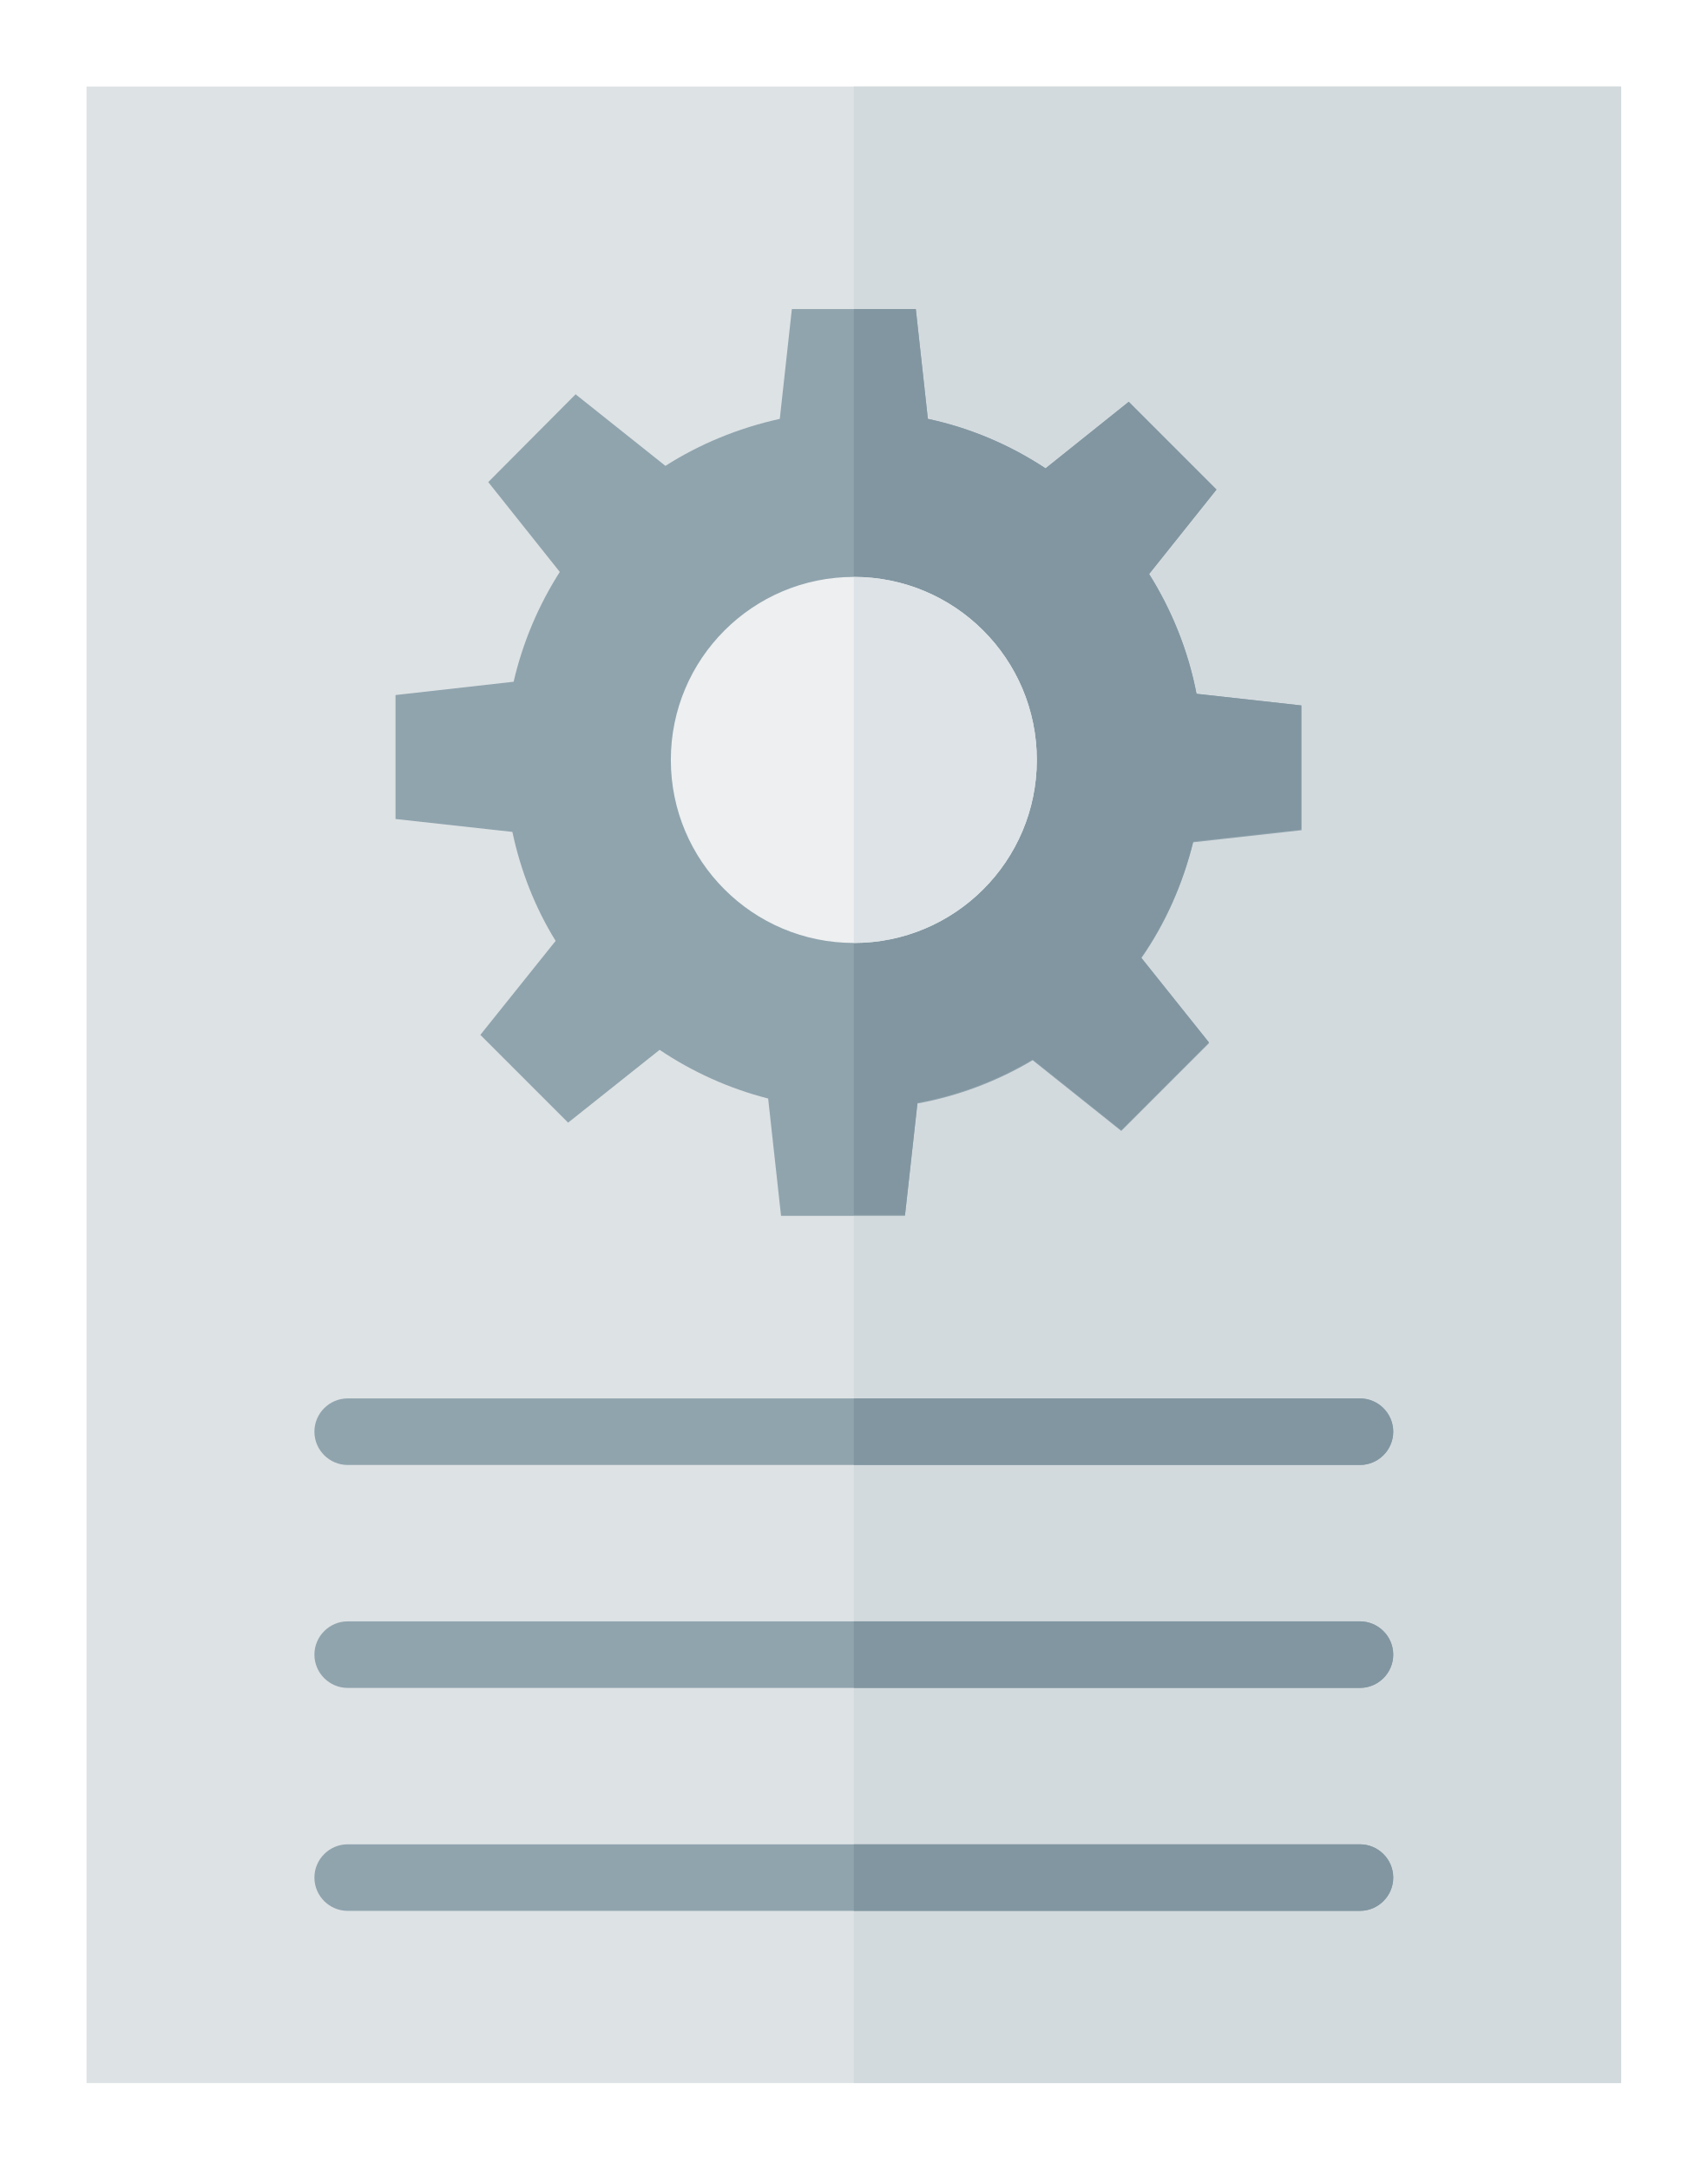
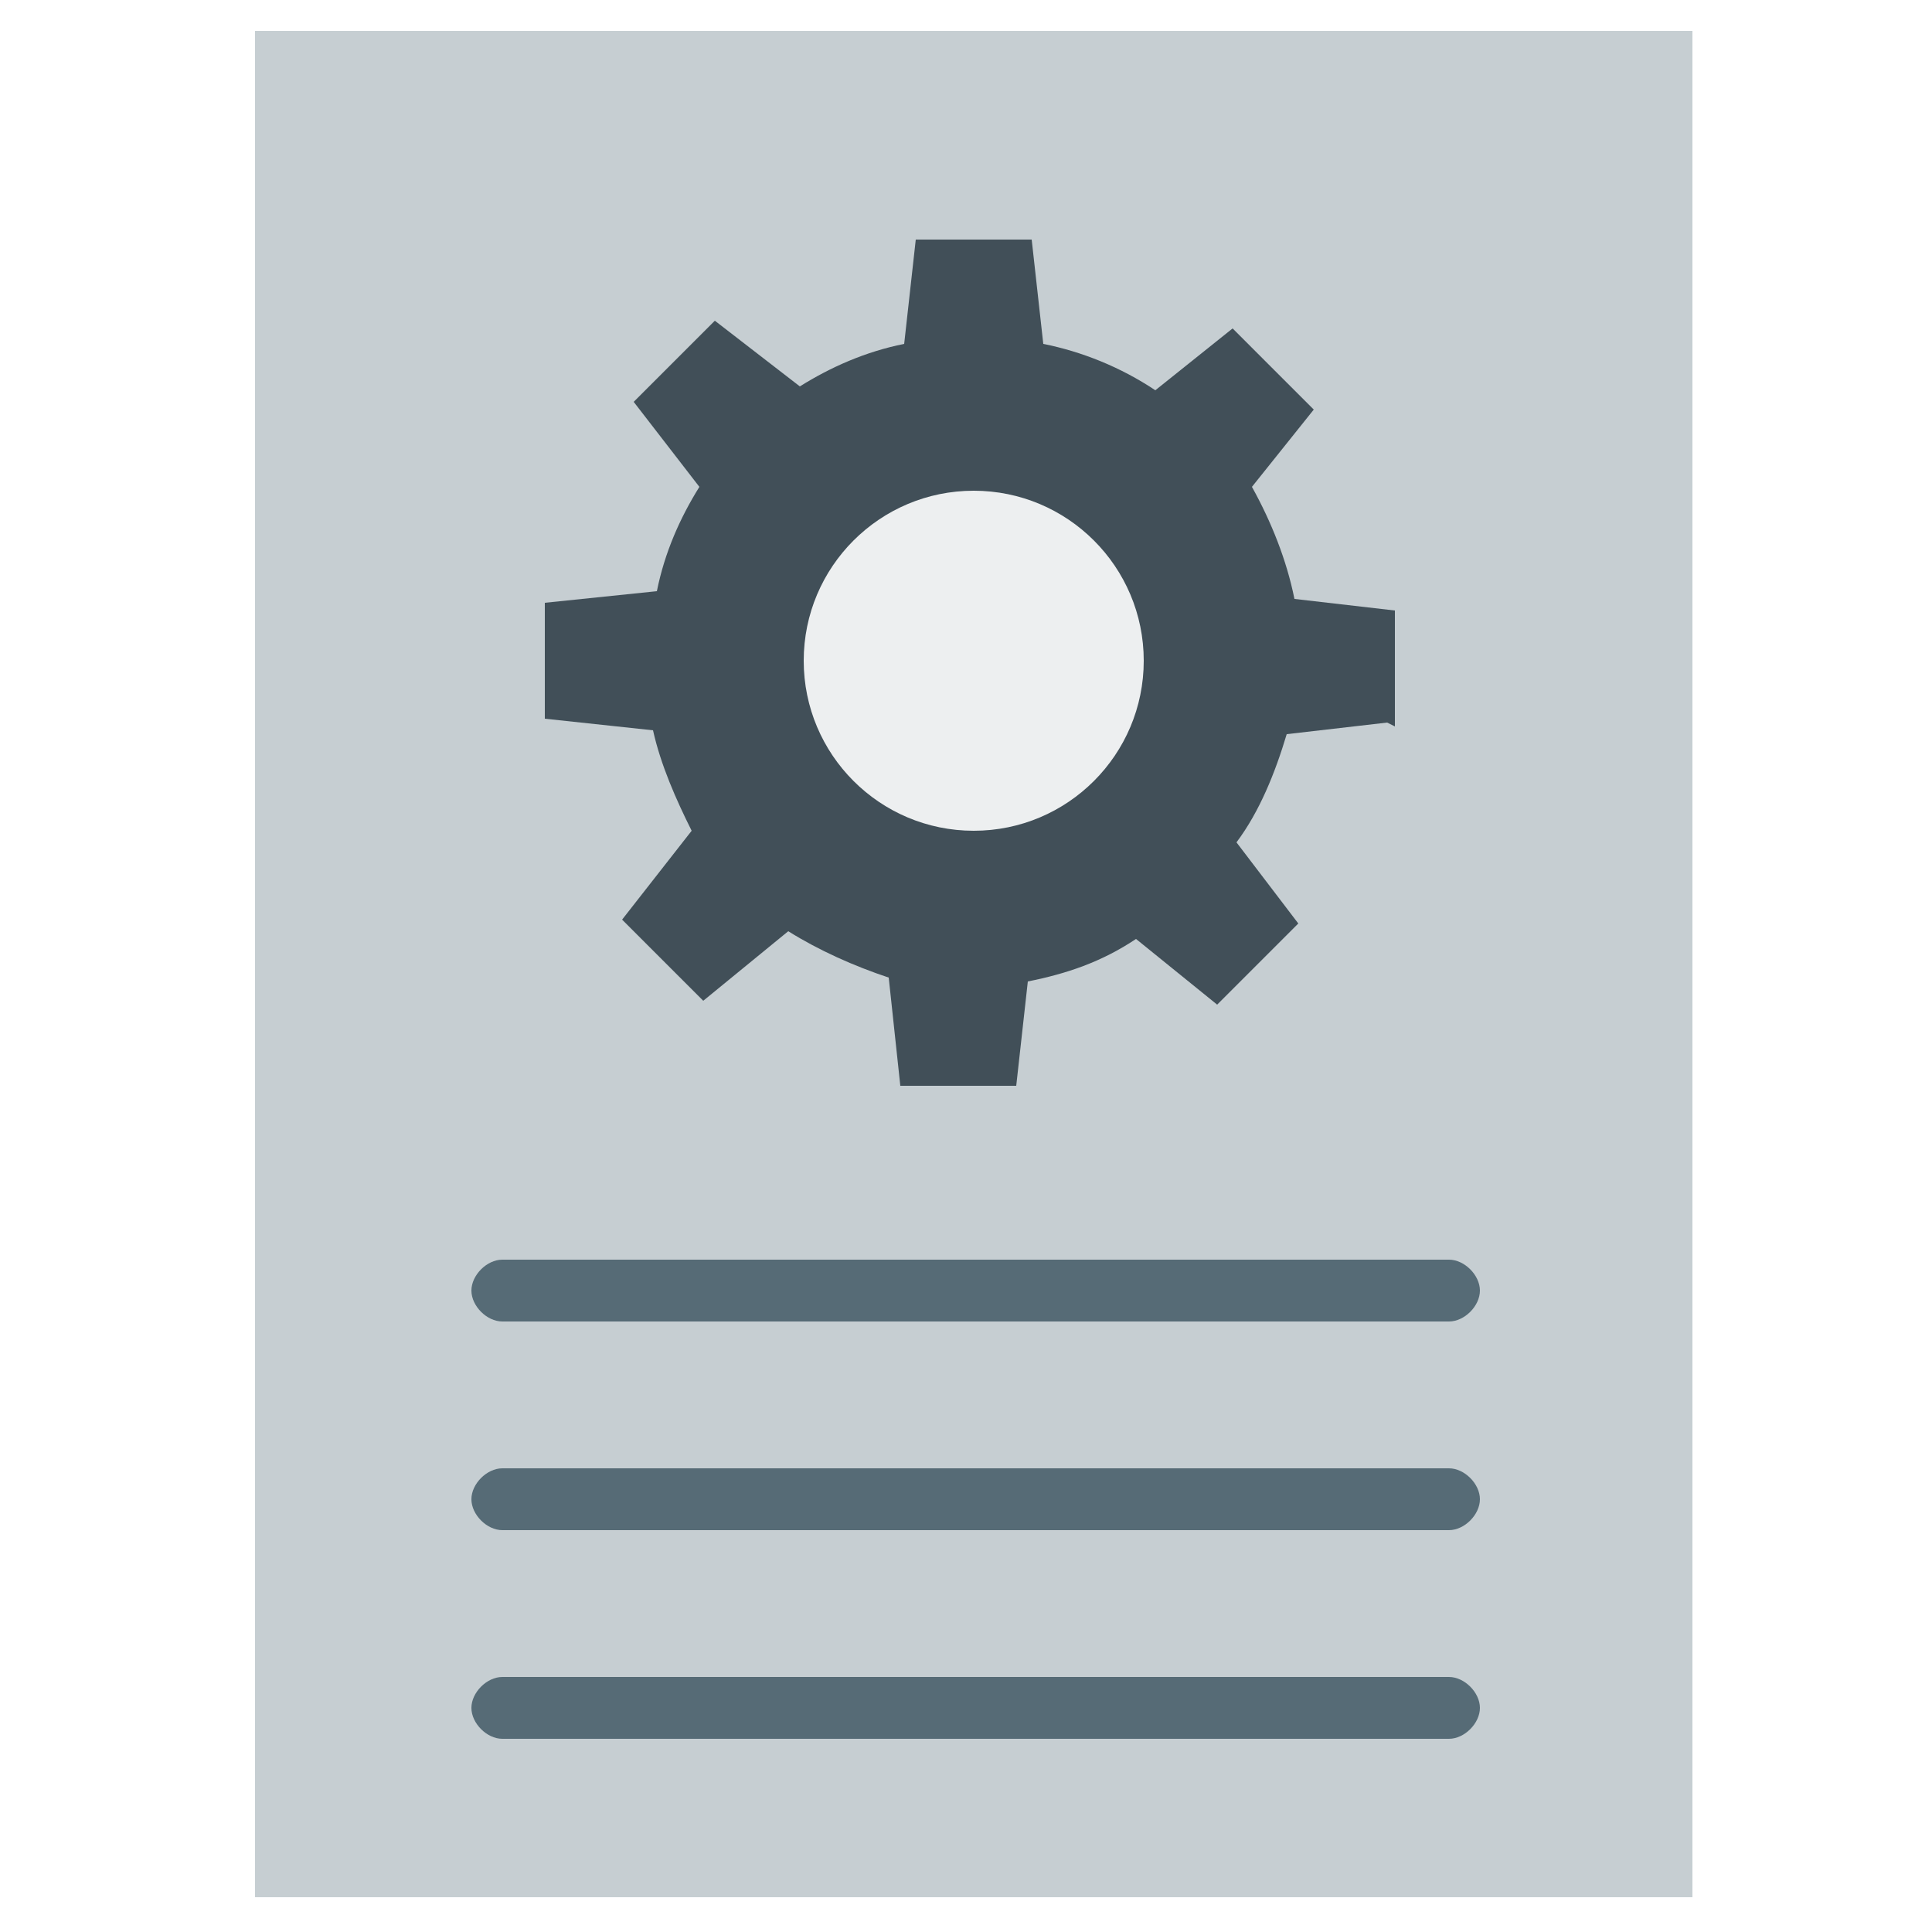
- <svg xmlns="http://www.w3.org/2000/svg" xml:space="preserve" width="4.106in" height="5.217in" style="clip-rule:evenodd;fill-rule:evenodd;image-rendering:optimizeQuality;shape-rendering:geometricPrecision;text-rendering:geometricPrecision" viewBox="0 0 4.106 5.217" version="1.1" id="svg10">
+ <svg xmlns="http://www.w3.org/2000/svg" xml:space="preserve" width="48" height="48" style="clip-rule:evenodd;fill-rule:evenodd;image-rendering:optimizeQuality;shape-rendering:geometricPrecision;text-rendering:geometricPrecision" viewBox="0 0 0.5 0.5" version="1.1" id="svg10">
  <defs id="defs1">
    <style type="text/css" id="style1">
   
    .fil6 {fill:none}
    .fil3 {fill:#8196A0}
    .fil2 {fill:#90A4AE}
    .fil1 {fill:#D3DADE}
    .fil0 {fill:#DDE2E4}
    .fil5 {fill:#DDE3E7}
    .fil4 {fill:#EDEFF0}
   
  </style>
  </defs>
  <g id="Layer_x0020_1">
-     <g id="Guides">
+     <rect class="fil0" x="0.066" y="0.008" width="0.372" height="0.483" id="rect1" style="fill:#c6ced2;fill-opacity:1;stroke-width:0.101" />
+     <path class="fil2" d="M 0.375,0.342 H 0.13 c -0.004,0 -0.008,-0.004 -0.008,-0.008 0,-0.004 0.004,-0.008 0.008,-0.008 h 0.245 c 0.004,0 0.008,0.004 0.008,0.008 0,0.004 -0.004,0.008 -0.008,0.008 z" id="path2" style="fill:#566b76;fill-opacity:1;stroke-width:0.101" />
+     <path class="fil2" d="M 0.375,0.45 H 0.13 c -0.004,0 -0.008,-0.004 -0.008,-0.008 0,-0.004 0.004,-0.008 0.008,-0.008 h 0.245 c 0.004,0 0.008,0.004 0.008,0.008 0,0.004 -0.004,0.008 -0.008,0.008 z" id="path3" style="fill:#566b76;fill-opacity:1;stroke-width:0.101" />
+     <path class="fil2" d="M 0.375,0.396 H 0.13 c -0.004,0 -0.008,-0.004 -0.008,-0.008 0,-0.004 0.004,-0.008 0.008,-0.008 h 0.245 c 0.004,0 0.008,0.004 0.008,0.008 0,0.004 -0.004,0.008 -0.008,0.008 z" id="path4" style="fill:#566b76;fill-opacity:1;stroke-width:0.101" />
+     <path class="fil2" d="M 0.361,0.188 V 0.158 L 0.335,0.155 C 0.333,0.145 0.329,0.135 0.324,0.126 L 0.34,0.106 0.319,0.085 0.299,0.101 C 0.29,0.095 0.28,0.091 0.27,0.089 L 0.267,0.062 H 0.237 L 0.234,0.089 C 0.224,0.091 0.215,0.095 0.207,0.1 L 0.185,0.083 0.164,0.104 0.181,0.126 c -0.005,0.008 -0.009,0.017 -0.011,0.027 l -0.029,0.003 v 0.03 l 0.028,0.003 c 0.002,0.009 0.006,0.018 0.01,0.026 l -0.018,0.023 0.021,0.021 0.022,-0.018 c 0.008,0.005 0.017,0.009 0.026,0.012 l 0.003,0.028 h 0.03 l 0.003,-0.027 c 0.01,-0.002 0.019,-0.005 0.028,-0.011 l 0.021,0.017 0.021,-0.021 -0.016,-0.021 c 0.006,-0.008 0.01,-0.018 0.013,-0.028 l 0.026,-0.003 z" id="path8" style="fill:#414f58;fill-opacity:1;stroke-width:0.101" />
+     <circle class="fil4" cx="0.252" cy="0.171" r="0.044" id="circle9" style="stroke-width:0.101" />
  </g>
-     <g id="Layer_2">
-   </g>
-     <g id="Layer_3">
-   </g>
-     <g id="Layer_4">
-   </g>
-     <g id="Layer_5">
-   </g>
-     <g id="Layer_6">
-   </g>
-     <g id="Layer_7">
-   </g>
-     <g id="Layer_8">
-   </g>
-     <g id="Layer_9">
-   </g>
-     <g id="Layer_10">
-   </g>
-     <g id="Layer_11">
-   </g>
-     <g id="Layer_12">
-   </g>
-     <g id="Layer_13">
-   </g>
-     <g id="Layer_14">
-   </g>
-     <rect class="fil0" x="0.208" y="0.208" width="3.689" height="4.8" id="rect1" />
-     <rect class="fil1" x="2.053" y="0.208" width="1.845" height="4.8" id="rect2" />
-     <path class="fil2" d="M 3.27,3.522 H 0.836 c -0.044,0 -0.08,-0.036 -0.08,-0.08 0,-0.044 0.036,-0.08 0.08,-0.08 H 3.27 c 0.044,0 0.08,0.036 0.08,0.08 0,0.044 -0.036,0.08 -0.08,0.08 z" id="path2" />
-     <path class="fil2" d="M 3.27,4.594 H 0.836 c -0.044,0 -0.08,-0.036 -0.08,-0.08 0,-0.044 0.036,-0.08 0.08,-0.08 H 3.27 c 0.044,0 0.08,0.036 0.08,0.08 0,0.044 -0.036,0.08 -0.08,0.08 z" id="path3" />
-     <path class="fil2" d="M 3.27,4.058 H 0.836 c -0.044,0 -0.08,-0.036 -0.08,-0.08 0,-0.044 0.036,-0.08 0.08,-0.08 H 3.27 c 0.044,0 0.08,0.036 0.08,0.08 0,0.044 -0.036,0.08 -0.08,0.08 z" id="path4" />
-     <path class="fil3" d="m 3.27,3.522 h -1.217 v -0.16 h 1.217 c 0.044,0 0.08,0.036 0.08,0.08 v 0 c 0,0.044 -0.036,0.08 -0.08,0.08 z" id="path5" />
-     <path class="fil3" d="m 3.27,4.058 h -1.217 v -0.16 h 1.217 c 0.044,0 0.08,0.036 0.08,0.08 v 0 c 0,0.044 -0.036,0.08 -0.08,0.08 z" id="path6" />
-     <path class="fil3" d="m 3.27,4.594 h -1.217 v -0.16 h 1.217 c 0.044,0 0.08,0.036 0.08,0.08 v 0 c 0,0.044 -0.036,0.08 -0.08,0.08 z" id="path7" />
-     <path class="fil2" d="M 3.129,1.994 V 1.696 L 2.877,1.668 C 2.857,1.564 2.817,1.466 2.763,1.38 L 2.925,1.177 2.714,0.966 2.514,1.126 C 2.429,1.07 2.334,1.029 2.231,1.007 L 2.202,0.743 H 1.904 L 1.875,1.007 C 1.776,1.029 1.683,1.067 1.6,1.12 L 1.384,0.948 1.174,1.159 1.346,1.375 c -0.051,0.08 -0.089,0.169 -0.111,0.264 l -0.284,0.032 v 0.298 L 1.232,2 c 0.02,0.094 0.055,0.183 0.104,0.262 l -0.181,0.226 0.211,0.211 0.22,-0.175 c 0.079,0.053 0.167,0.093 0.261,0.117 l 0.031,0.282 h 0.298 l 0.03,-0.27 c 0.099,-0.018 0.193,-0.054 0.277,-0.104 l 0.213,0.17 0.211,-0.211 -0.163,-0.204 c 0.058,-0.083 0.1,-0.178 0.125,-0.279 l 0.261,-0.029 z" id="path8" />
-     <path class="fil3" d="M 3.129,1.994 V 1.696 L 2.877,1.668 C 2.857,1.564 2.817,1.466 2.763,1.38 L 2.925,1.177 2.714,0.966 2.514,1.126 C 2.429,1.07 2.334,1.029 2.231,1.007 L 2.202,0.743 H 2.053 v 2.178 h 0.123 l 0.03,-0.27 c 0.099,-0.018 0.193,-0.054 0.277,-0.104 l 0.213,0.17 0.211,-0.211 -0.163,-0.204 c 0.058,-0.083 0.1,-0.178 0.125,-0.279 l 0.261,-0.029 z" id="path9" />
-     <circle class="fil4" cx="2.053" cy="1.827" r="0.44" id="circle9" />
-     <path class="fil5" d="m 2.053,1.387 v 0.88 c 0.243,0 0.44,-0.197 0.44,-0.44 3.9e-6,-0.243 -0.197,-0.44 -0.44,-0.44 z" id="path10" />
-     <g id="Layer_16">
-   </g>
-     <g id="Layer_17">
-   </g>
-     <g id="Layer_18">
-   </g>
-     <g id="Layer_19">
-   </g>
-     <g id="Layer_20">
-   </g>
-     <g id="Layer_21">
-   </g>
-     <g id="Layer_22">
-   </g>
-     <g id="Layer_23">
-   </g>
-     <g id="Layer_24">
-   </g>
-     <g id="Layer_25">
-   </g>
-     <g id="Layer_26">
-   </g>
-   </g>
-   <rect class="fil6" width="6.827" height="6.827" id="rect10" x="0" y="0" />
</svg>
